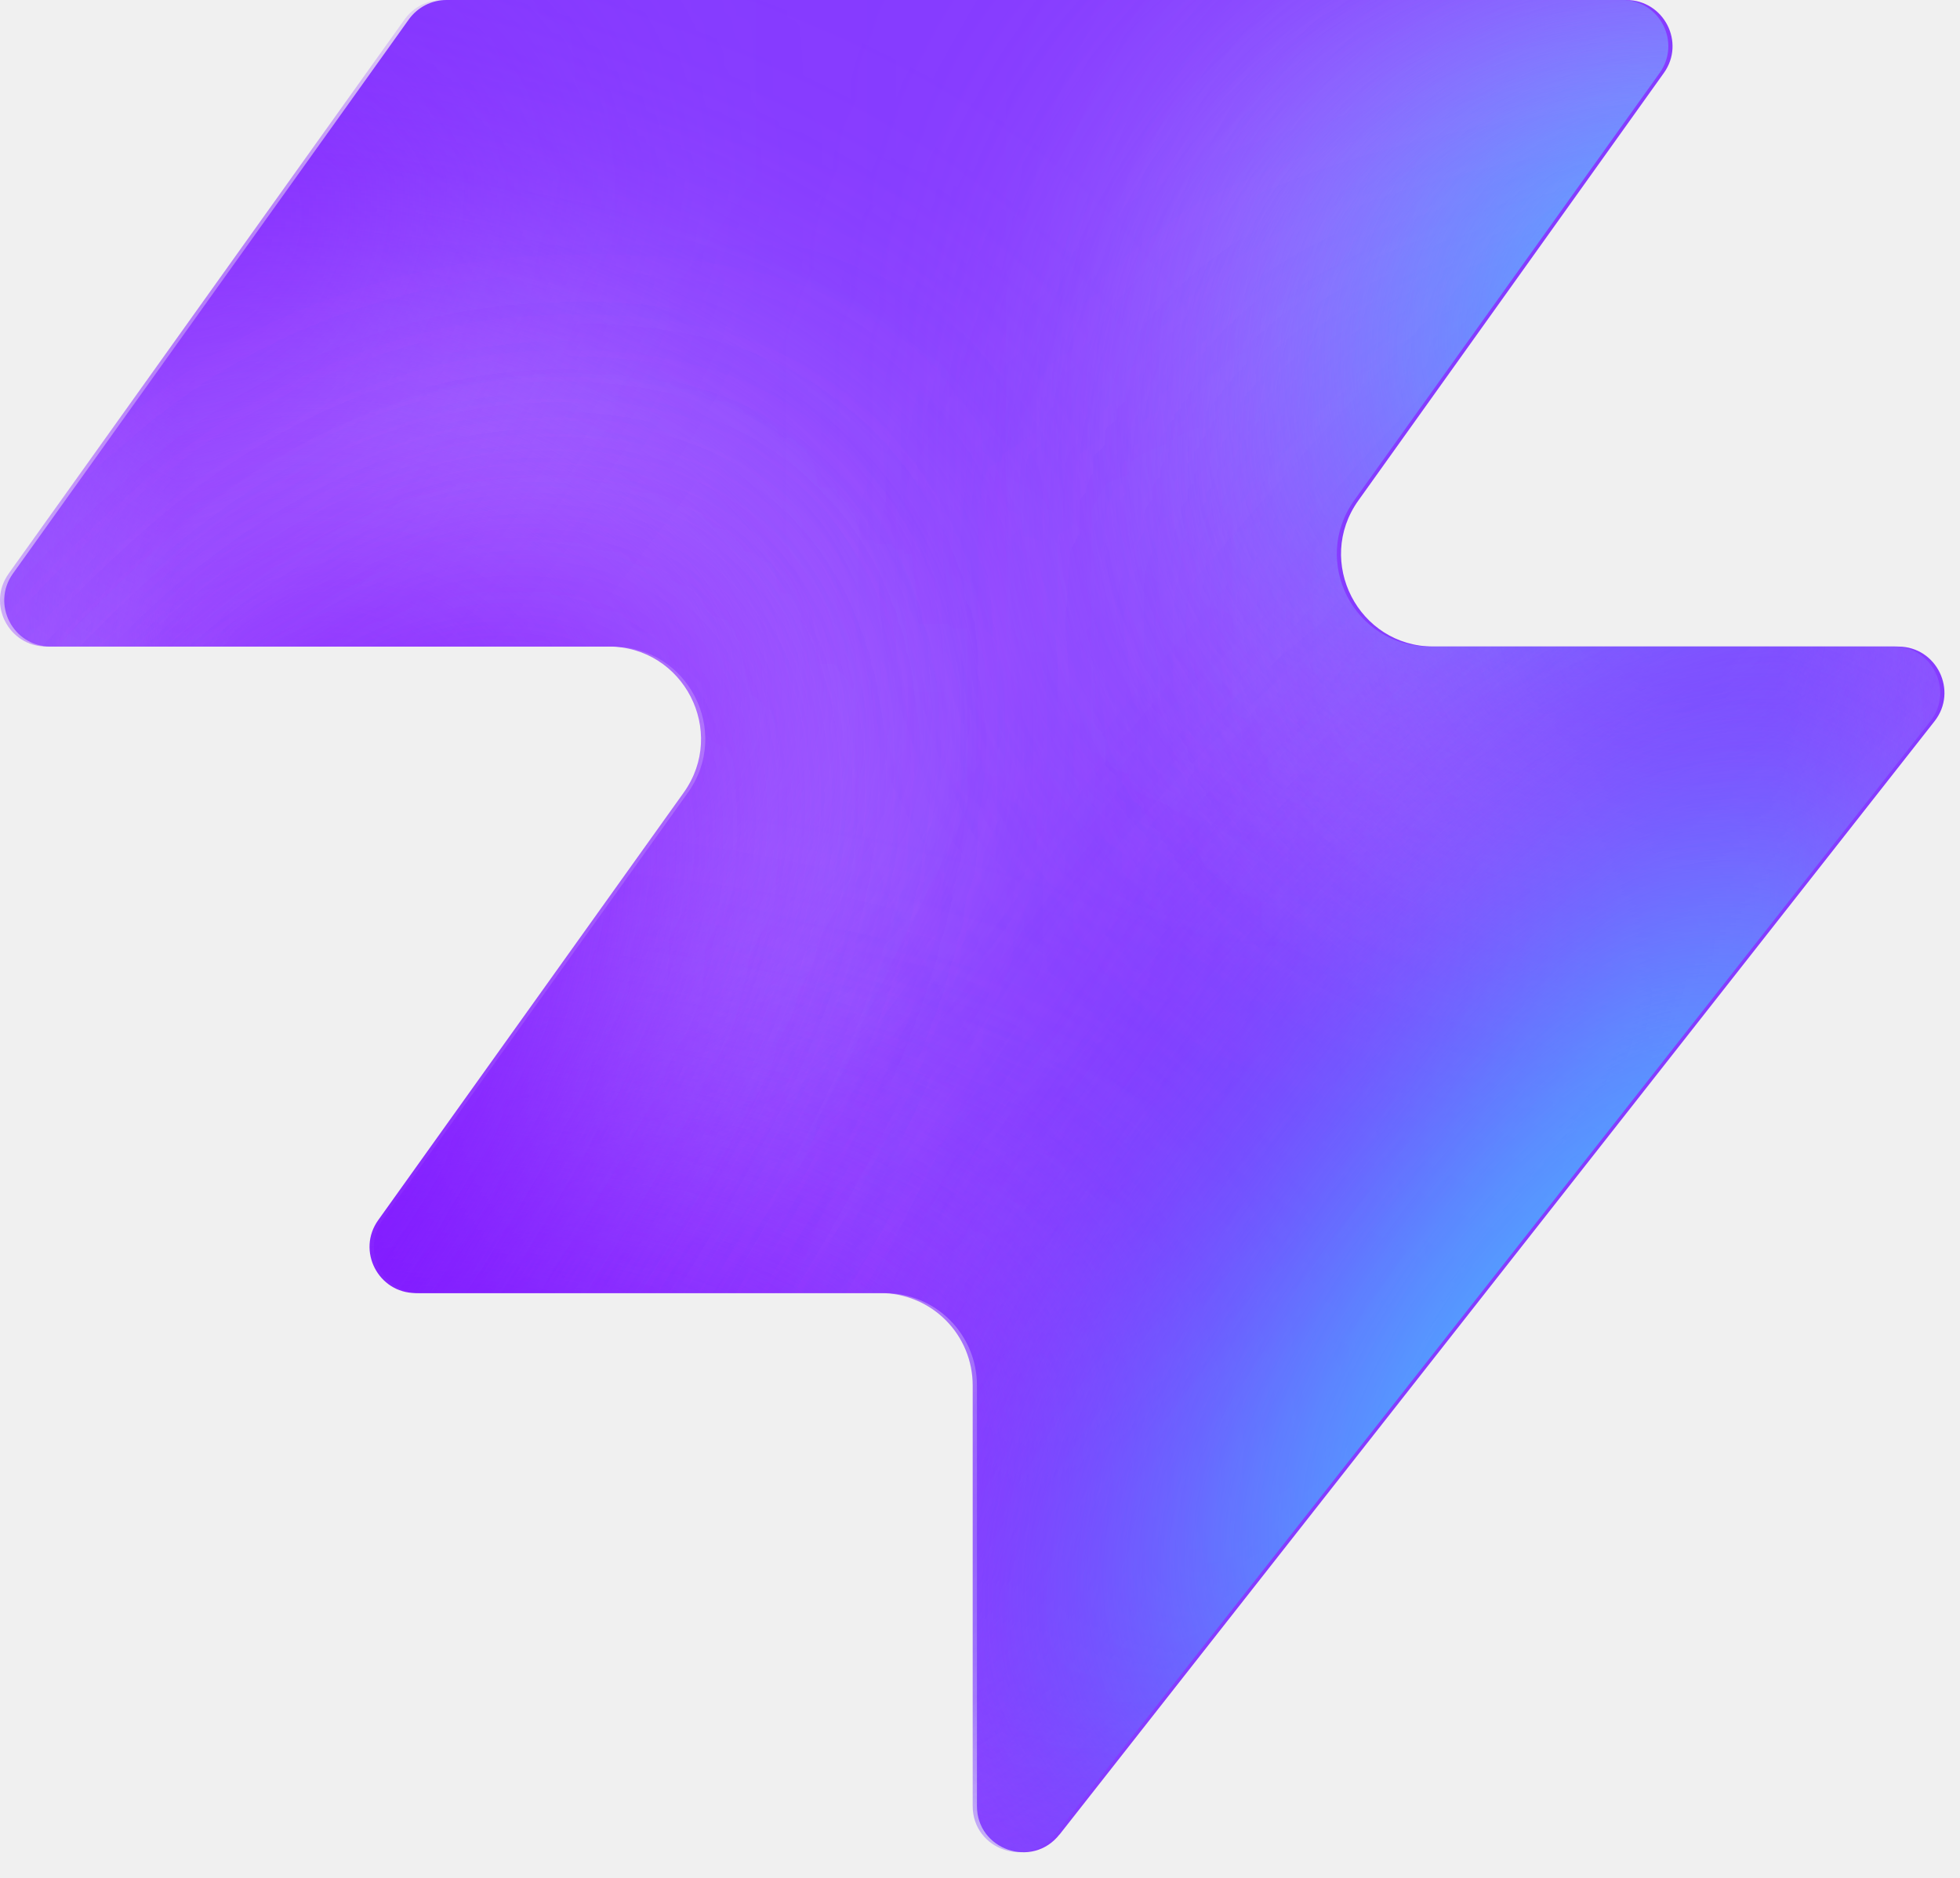
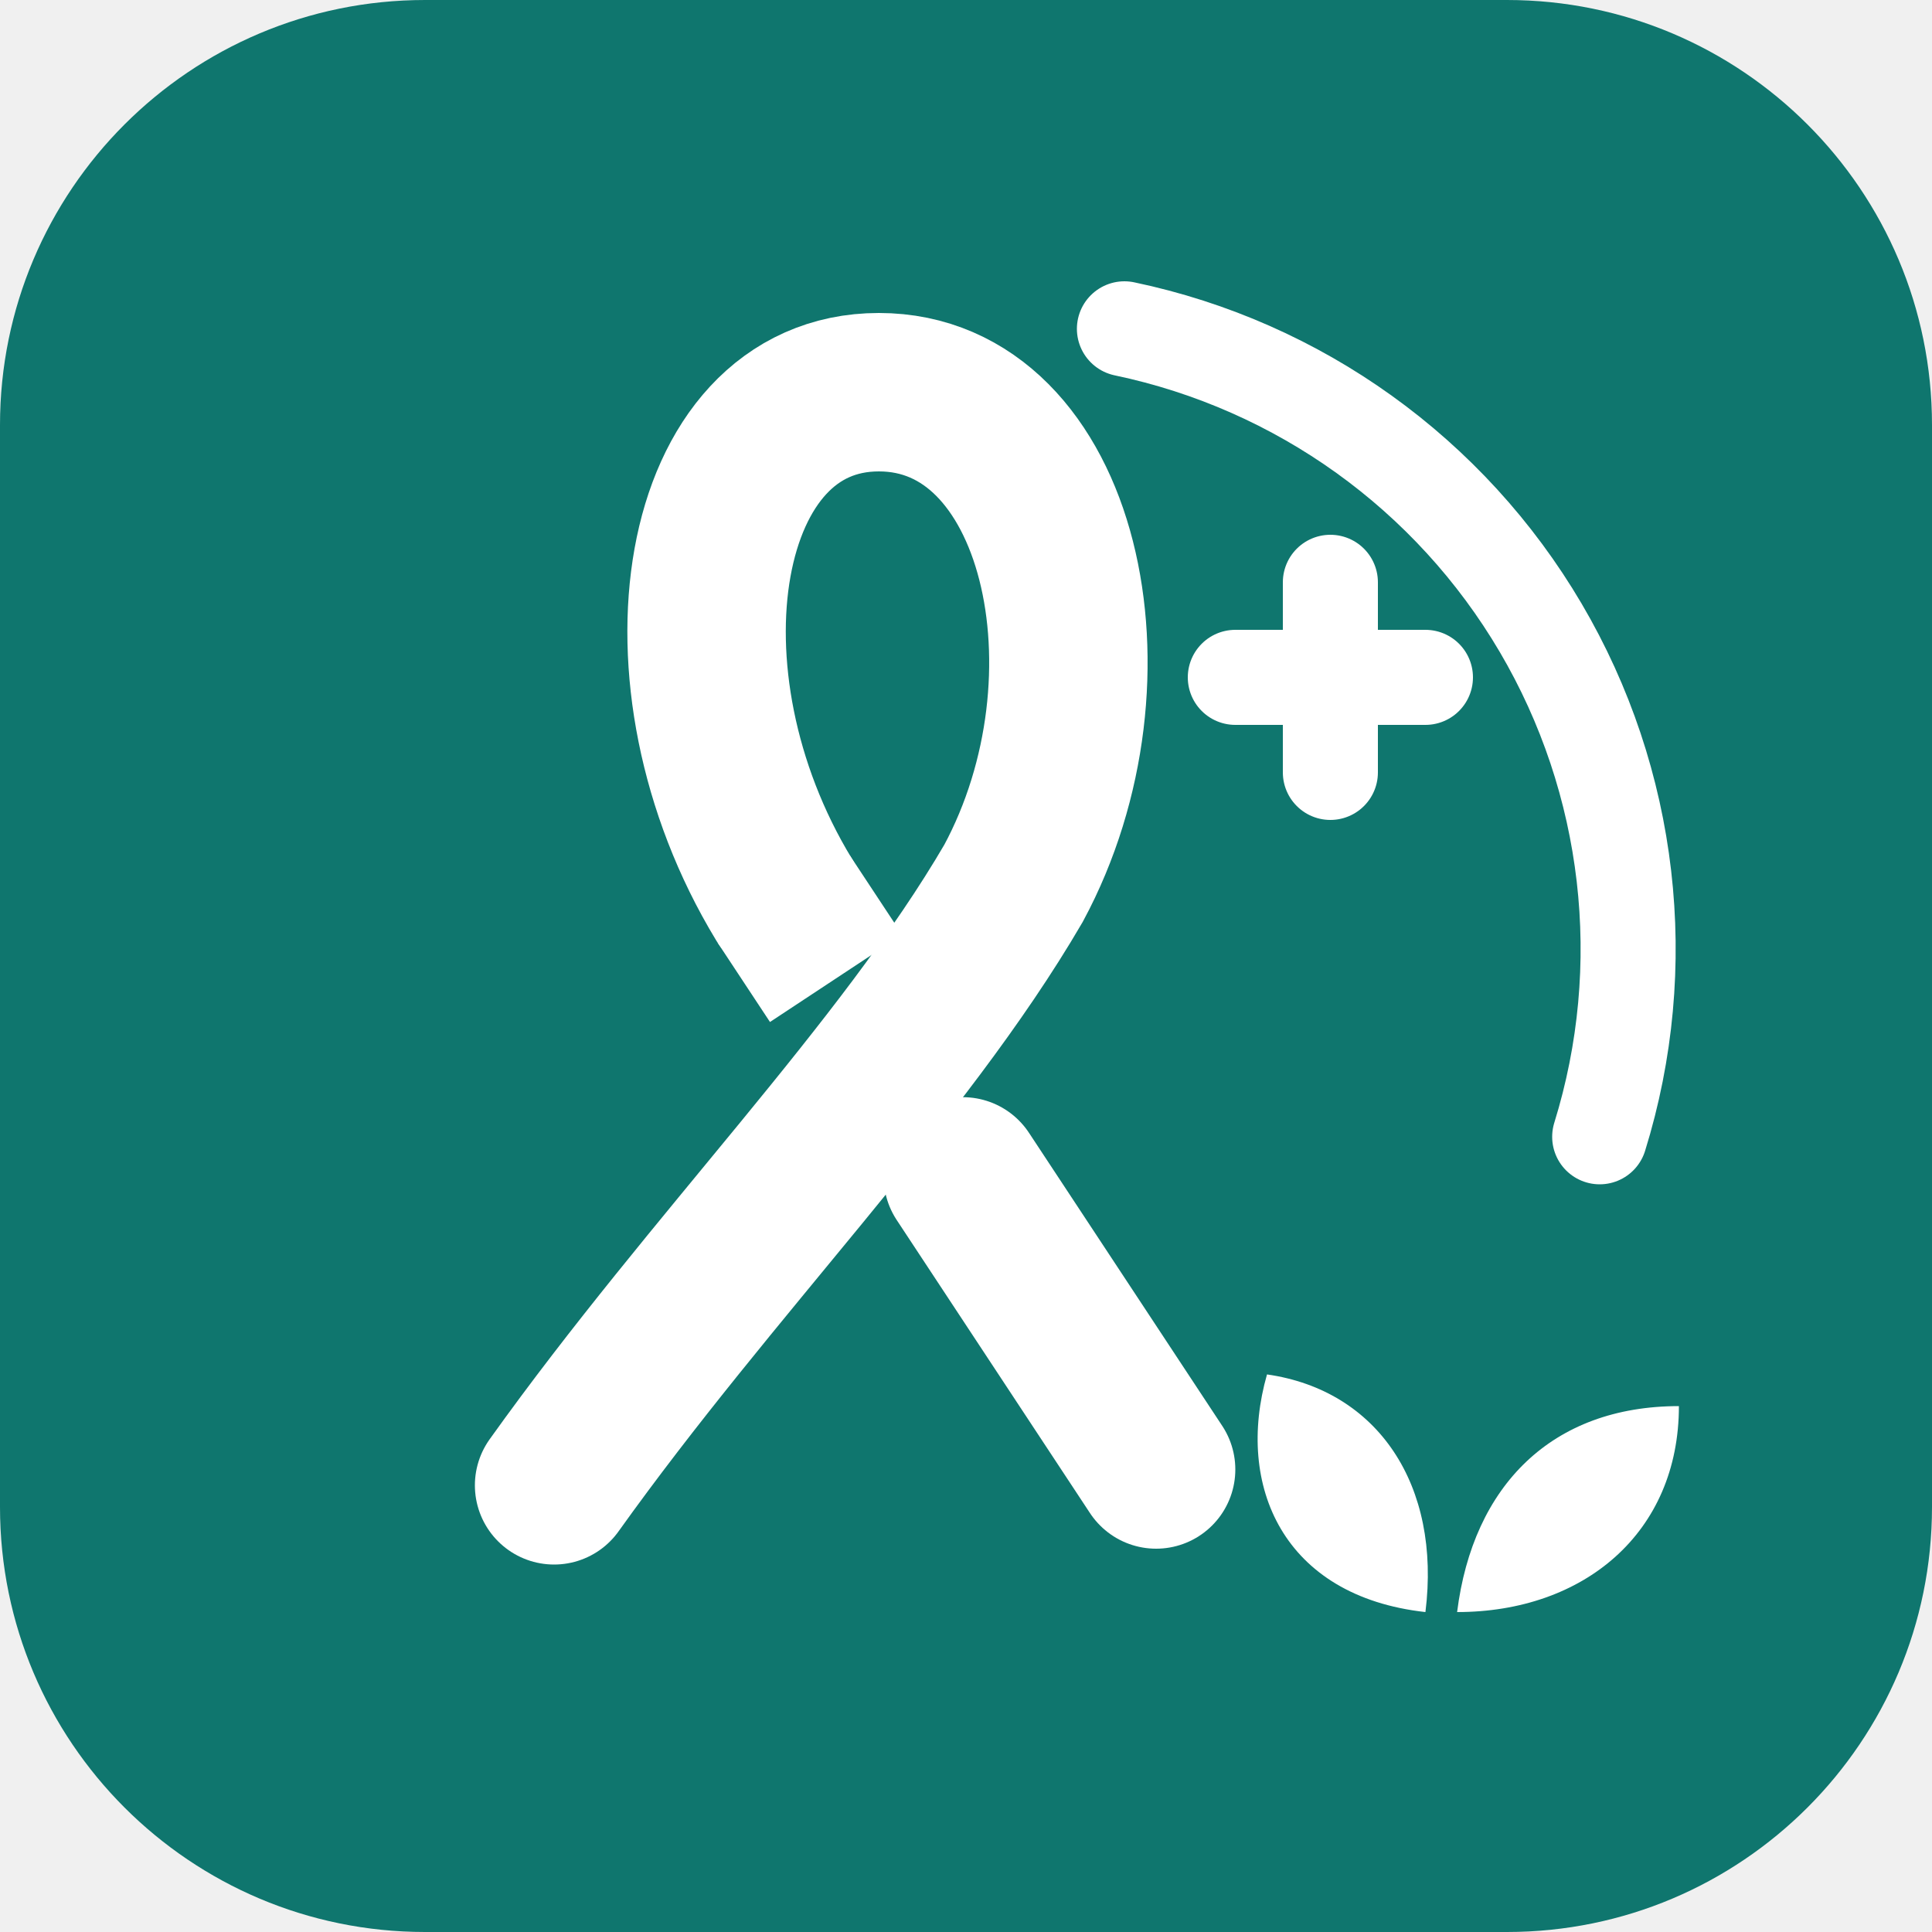
- <svg xmlns="http://www.w3.org/2000/svg" width="48" height="46" fill="none" viewBox="0 0 48 46">
-   <path fill="#863bff" d="M25.946 44.938c-.664.845-2.021.375-2.021-.698V33.937a2.26 2.26 0 0 0-2.262-2.262H10.287c-.92 0-1.456-1.04-.92-1.788l7.48-10.471c1.07-1.497 0-3.578-1.842-3.578H1.237c-.92 0-1.456-1.04-.92-1.788L10.013.474c.214-.297.556-.474.92-.474h28.894c.92 0 1.456 1.04.92 1.788l-7.48 10.471c-1.07 1.498 0 3.579 1.842 3.579h11.377c.943 0 1.473 1.088.89 1.83L25.947 44.94z" style="fill:#863bff;fill:color(display-p3 .525 .23 1);fill-opacity:1" />
-   <mask id="a" width="48" height="46" x="0" y="0" maskUnits="userSpaceOnUse" style="mask-type:alpha">
-     <path fill="#000" d="M25.842 44.938c-.664.844-2.021.375-2.021-.698V33.937a2.26 2.26 0 0 0-2.262-2.262H10.183c-.92 0-1.456-1.04-.92-1.788l7.48-10.471c1.07-1.498 0-3.579-1.842-3.579H1.133c-.92 0-1.456-1.04-.92-1.787L9.91.473c.214-.297.556-.474.92-.474h28.894c.92 0 1.456 1.04.92 1.788l-7.48 10.471c-1.07 1.498 0 3.578 1.842 3.578h11.377c.943 0 1.473 1.088.89 1.832L25.843 44.94z" style="fill:#000;fill-opacity:1" />
-   </mask>
-   <g mask="url(#a)">
-     <g filter="url(#b)">
-       <ellipse cx="5.508" cy="14.704" fill="#ede6ff" rx="5.508" ry="14.704" style="fill:#ede6ff;fill:color(display-p3 .927 .903 1);fill-opacity:1" transform="matrix(.00324 1 1 -.00324 -4.47 31.516)" />
-     </g>
-     <g filter="url(#c)">
-       <ellipse cx="10.399" cy="29.851" fill="#ede6ff" rx="10.399" ry="29.851" style="fill:#ede6ff;fill:color(display-p3 .927 .903 1);fill-opacity:1" transform="matrix(.00324 1 1 -.00324 -39.328 7.883)" />
-     </g>
-     <g filter="url(#d)">
-       <ellipse cx="5.508" cy="30.487" fill="#7e14ff" rx="5.508" ry="30.487" style="fill:#7e14ff;fill:color(display-p3 .492 .077 1);fill-opacity:1" transform="rotate(89.814 -25.913 -14.639)scale(1 -1)" />
-     </g>
-     <g filter="url(#e)">
-       <ellipse cx="5.508" cy="30.599" fill="#7e14ff" rx="5.508" ry="30.599" style="fill:#7e14ff;fill:color(display-p3 .492 .077 1);fill-opacity:1" transform="rotate(89.814 -32.644 -3.334)scale(1 -1)" />
-     </g>
-     <g filter="url(#f)">
-       <ellipse cx="5.508" cy="30.599" fill="#7e14ff" rx="5.508" ry="30.599" style="fill:#7e14ff;fill:color(display-p3 .492 .077 1);fill-opacity:1" transform="matrix(.00324 1 1 -.00324 -34.34 30.47)" />
-     </g>
-     <g filter="url(#g)">
-       <ellipse cx="14.072" cy="22.078" fill="#ede6ff" rx="14.072" ry="22.078" style="fill:#ede6ff;fill:color(display-p3 .927 .903 1);fill-opacity:1" transform="rotate(93.35 24.506 48.493)scale(-1 1)" />
-     </g>
-     <g filter="url(#h)">
-       <ellipse cx="3.47" cy="21.501" fill="#7e14ff" rx="3.47" ry="21.501" style="fill:#7e14ff;fill:color(display-p3 .492 .077 1);fill-opacity:1" transform="rotate(89.009 28.708 47.59)scale(-1 1)" />
-     </g>
-     <g filter="url(#i)">
-       <ellipse cx="3.47" cy="21.501" fill="#7e14ff" rx="3.47" ry="21.501" style="fill:#7e14ff;fill:color(display-p3 .492 .077 1);fill-opacity:1" transform="rotate(89.009 28.708 47.59)scale(-1 1)" />
-     </g>
-     <g filter="url(#j)">
-       <ellipse cx=".387" cy="8.972" fill="#7e14ff" rx="4.407" ry="29.108" style="fill:#7e14ff;fill:color(display-p3 .492 .077 1);fill-opacity:1" transform="rotate(39.51 .387 8.972)" />
-     </g>
-     <g filter="url(#k)">
-       <ellipse cx="47.523" cy="-6.092" fill="#7e14ff" rx="4.407" ry="29.108" style="fill:#7e14ff;fill:color(display-p3 .492 .077 1);fill-opacity:1" transform="rotate(37.892 47.523 -6.092)" />
-     </g>
-     <g filter="url(#l)">
-       <ellipse cx="41.412" cy="6.333" fill="#47bfff" rx="5.971" ry="9.665" style="fill:#47bfff;fill:color(display-p3 .28 .748 1);fill-opacity:1" transform="rotate(37.892 41.412 6.333)" />
-     </g>
-     <g filter="url(#m)">
-       <ellipse cx="-1.879" cy="38.332" fill="#7e14ff" rx="4.407" ry="29.108" style="fill:#7e14ff;fill:color(display-p3 .492 .077 1);fill-opacity:1" transform="rotate(37.892 -1.88 38.332)" />
-     </g>
-     <g filter="url(#n)">
-       <ellipse cx="-1.879" cy="38.332" fill="#7e14ff" rx="4.407" ry="29.108" style="fill:#7e14ff;fill:color(display-p3 .492 .077 1);fill-opacity:1" transform="rotate(37.892 -1.88 38.332)" />
-     </g>
-     <g filter="url(#o)">
-       <ellipse cx="35.651" cy="29.907" fill="#7e14ff" rx="4.407" ry="29.108" style="fill:#7e14ff;fill:color(display-p3 .492 .077 1);fill-opacity:1" transform="rotate(37.892 35.651 29.907)" />
-     </g>
-     <g filter="url(#p)">
-       <ellipse cx="38.418" cy="32.4" fill="#47bfff" rx="5.971" ry="15.297" style="fill:#47bfff;fill:color(display-p3 .28 .748 1);fill-opacity:1" transform="rotate(37.892 38.418 32.4)" />
-     </g>
+ <svg xmlns="http://www.w3.org/2000/svg" viewBox="0 0 100 100" fill="none" stroke="#FFFFFF" stroke-linecap="round">
+   <rect width="100" height="100" rx="22" fill="#0F766E" stroke="none" />
+   <g transform="translate(9 8) scale(0.82)">
+     <path d="M60 11 A40 40 0 0 1 90 62" stroke-width="6" />
+     <path d="M73 27 V39 M67 33 H79" stroke-width="6" />
+     <path d="M38.5 47 L41.8 52" stroke-width="10" stroke-linecap="butt" />
+     <path d="M49.8 64.5 L62 83" stroke-width="10" />
+     <path d="M24 84 C34 70 46 58 53 46 C60 33 56 15 44.5 15 C33 15 30 33 38.5 47" stroke-width="10" />
+     <path fill="#FFFFFF" stroke="none" d="M79 92 C70 91 67 84 69 77 C76 78 80 84 79 92 Z M81 92 C82 84 87 79 95 79 C95 87 89 92 81 92 Z" />
  </g>
-   <defs>
-     <filter id="b" width="60.045" height="41.654" x="-19.77" y="16.149" color-interpolation-filters="sRGB" filterUnits="userSpaceOnUse">
-       <feFlood flood-opacity="0" result="BackgroundImageFix" />
-       <feBlend in="SourceGraphic" in2="BackgroundImageFix" result="shape" />
-       <feGaussianBlur result="effect1_foregroundBlur_2002_17158" stdDeviation="7.659" />
-     </filter>
-     <filter id="c" width="90.34" height="51.437" x="-54.613" y="-7.533" color-interpolation-filters="sRGB" filterUnits="userSpaceOnUse">
-       <feFlood flood-opacity="0" result="BackgroundImageFix" />
-       <feBlend in="SourceGraphic" in2="BackgroundImageFix" result="shape" />
-       <feGaussianBlur result="effect1_foregroundBlur_2002_17158" stdDeviation="7.659" />
-     </filter>
-     <filter id="d" width="79.355" height="29.4" x="-49.64" y="2.03" color-interpolation-filters="sRGB" filterUnits="userSpaceOnUse">
-       <feFlood flood-opacity="0" result="BackgroundImageFix" />
-       <feBlend in="SourceGraphic" in2="BackgroundImageFix" result="shape" />
-       <feGaussianBlur result="effect1_foregroundBlur_2002_17158" stdDeviation="4.596" />
-     </filter>
-     <filter id="e" width="79.579" height="29.4" x="-45.045" y="20.029" color-interpolation-filters="sRGB" filterUnits="userSpaceOnUse">
-       <feFlood flood-opacity="0" result="BackgroundImageFix" />
-       <feBlend in="SourceGraphic" in2="BackgroundImageFix" result="shape" />
-       <feGaussianBlur result="effect1_foregroundBlur_2002_17158" stdDeviation="4.596" />
-     </filter>
-     <filter id="f" width="79.579" height="29.4" x="-43.513" y="21.178" color-interpolation-filters="sRGB" filterUnits="userSpaceOnUse">
-       <feFlood flood-opacity="0" result="BackgroundImageFix" />
-       <feBlend in="SourceGraphic" in2="BackgroundImageFix" result="shape" />
-       <feGaussianBlur result="effect1_foregroundBlur_2002_17158" stdDeviation="4.596" />
-     </filter>
-     <filter id="g" width="74.749" height="58.852" x="15.756" y="-17.901" color-interpolation-filters="sRGB" filterUnits="userSpaceOnUse">
-       <feFlood flood-opacity="0" result="BackgroundImageFix" />
-       <feBlend in="SourceGraphic" in2="BackgroundImageFix" result="shape" />
-       <feGaussianBlur result="effect1_foregroundBlur_2002_17158" stdDeviation="7.659" />
-     </filter>
-     <filter id="h" width="61.377" height="25.362" x="23.548" y="2.284" color-interpolation-filters="sRGB" filterUnits="userSpaceOnUse">
-       <feFlood flood-opacity="0" result="BackgroundImageFix" />
-       <feBlend in="SourceGraphic" in2="BackgroundImageFix" result="shape" />
-       <feGaussianBlur result="effect1_foregroundBlur_2002_17158" stdDeviation="4.596" />
-     </filter>
-     <filter id="i" width="61.377" height="25.362" x="23.548" y="2.284" color-interpolation-filters="sRGB" filterUnits="userSpaceOnUse">
-       <feFlood flood-opacity="0" result="BackgroundImageFix" />
-       <feBlend in="SourceGraphic" in2="BackgroundImageFix" result="shape" />
-       <feGaussianBlur result="effect1_foregroundBlur_2002_17158" stdDeviation="4.596" />
-     </filter>
-     <filter id="j" width="56.045" height="63.649" x="-27.636" y="-22.853" color-interpolation-filters="sRGB" filterUnits="userSpaceOnUse">
-       <feFlood flood-opacity="0" result="BackgroundImageFix" />
-       <feBlend in="SourceGraphic" in2="BackgroundImageFix" result="shape" />
-       <feGaussianBlur result="effect1_foregroundBlur_2002_17158" stdDeviation="4.596" />
-     </filter>
-     <filter id="k" width="54.814" height="64.646" x="20.116" y="-38.415" color-interpolation-filters="sRGB" filterUnits="userSpaceOnUse">
-       <feFlood flood-opacity="0" result="BackgroundImageFix" />
-       <feBlend in="SourceGraphic" in2="BackgroundImageFix" result="shape" />
-       <feGaussianBlur result="effect1_foregroundBlur_2002_17158" stdDeviation="4.596" />
-     </filter>
-     <filter id="l" width="33.541" height="35.313" x="24.641" y="-11.323" color-interpolation-filters="sRGB" filterUnits="userSpaceOnUse">
-       <feFlood flood-opacity="0" result="BackgroundImageFix" />
-       <feBlend in="SourceGraphic" in2="BackgroundImageFix" result="shape" />
-       <feGaussianBlur result="effect1_foregroundBlur_2002_17158" stdDeviation="4.596" />
-     </filter>
-     <filter id="m" width="54.814" height="64.646" x="-29.286" y="6.009" color-interpolation-filters="sRGB" filterUnits="userSpaceOnUse">
-       <feFlood flood-opacity="0" result="BackgroundImageFix" />
-       <feBlend in="SourceGraphic" in2="BackgroundImageFix" result="shape" />
-       <feGaussianBlur result="effect1_foregroundBlur_2002_17158" stdDeviation="4.596" />
-     </filter>
-     <filter id="n" width="54.814" height="64.646" x="-29.286" y="6.009" color-interpolation-filters="sRGB" filterUnits="userSpaceOnUse">
-       <feFlood flood-opacity="0" result="BackgroundImageFix" />
-       <feBlend in="SourceGraphic" in2="BackgroundImageFix" result="shape" />
-       <feGaussianBlur result="effect1_foregroundBlur_2002_17158" stdDeviation="4.596" />
-     </filter>
-     <filter id="o" width="54.814" height="64.646" x="8.244" y="-2.416" color-interpolation-filters="sRGB" filterUnits="userSpaceOnUse">
-       <feFlood flood-opacity="0" result="BackgroundImageFix" />
-       <feBlend in="SourceGraphic" in2="BackgroundImageFix" result="shape" />
-       <feGaussianBlur result="effect1_foregroundBlur_2002_17158" stdDeviation="4.596" />
-     </filter>
-     <filter id="p" width="39.409" height="43.623" x="18.713" y="10.588" color-interpolation-filters="sRGB" filterUnits="userSpaceOnUse">
-       <feFlood flood-opacity="0" result="BackgroundImageFix" />
-       <feBlend in="SourceGraphic" in2="BackgroundImageFix" result="shape" />
-       <feGaussianBlur result="effect1_foregroundBlur_2002_17158" stdDeviation="4.596" />
-     </filter>
-   </defs>
</svg>
